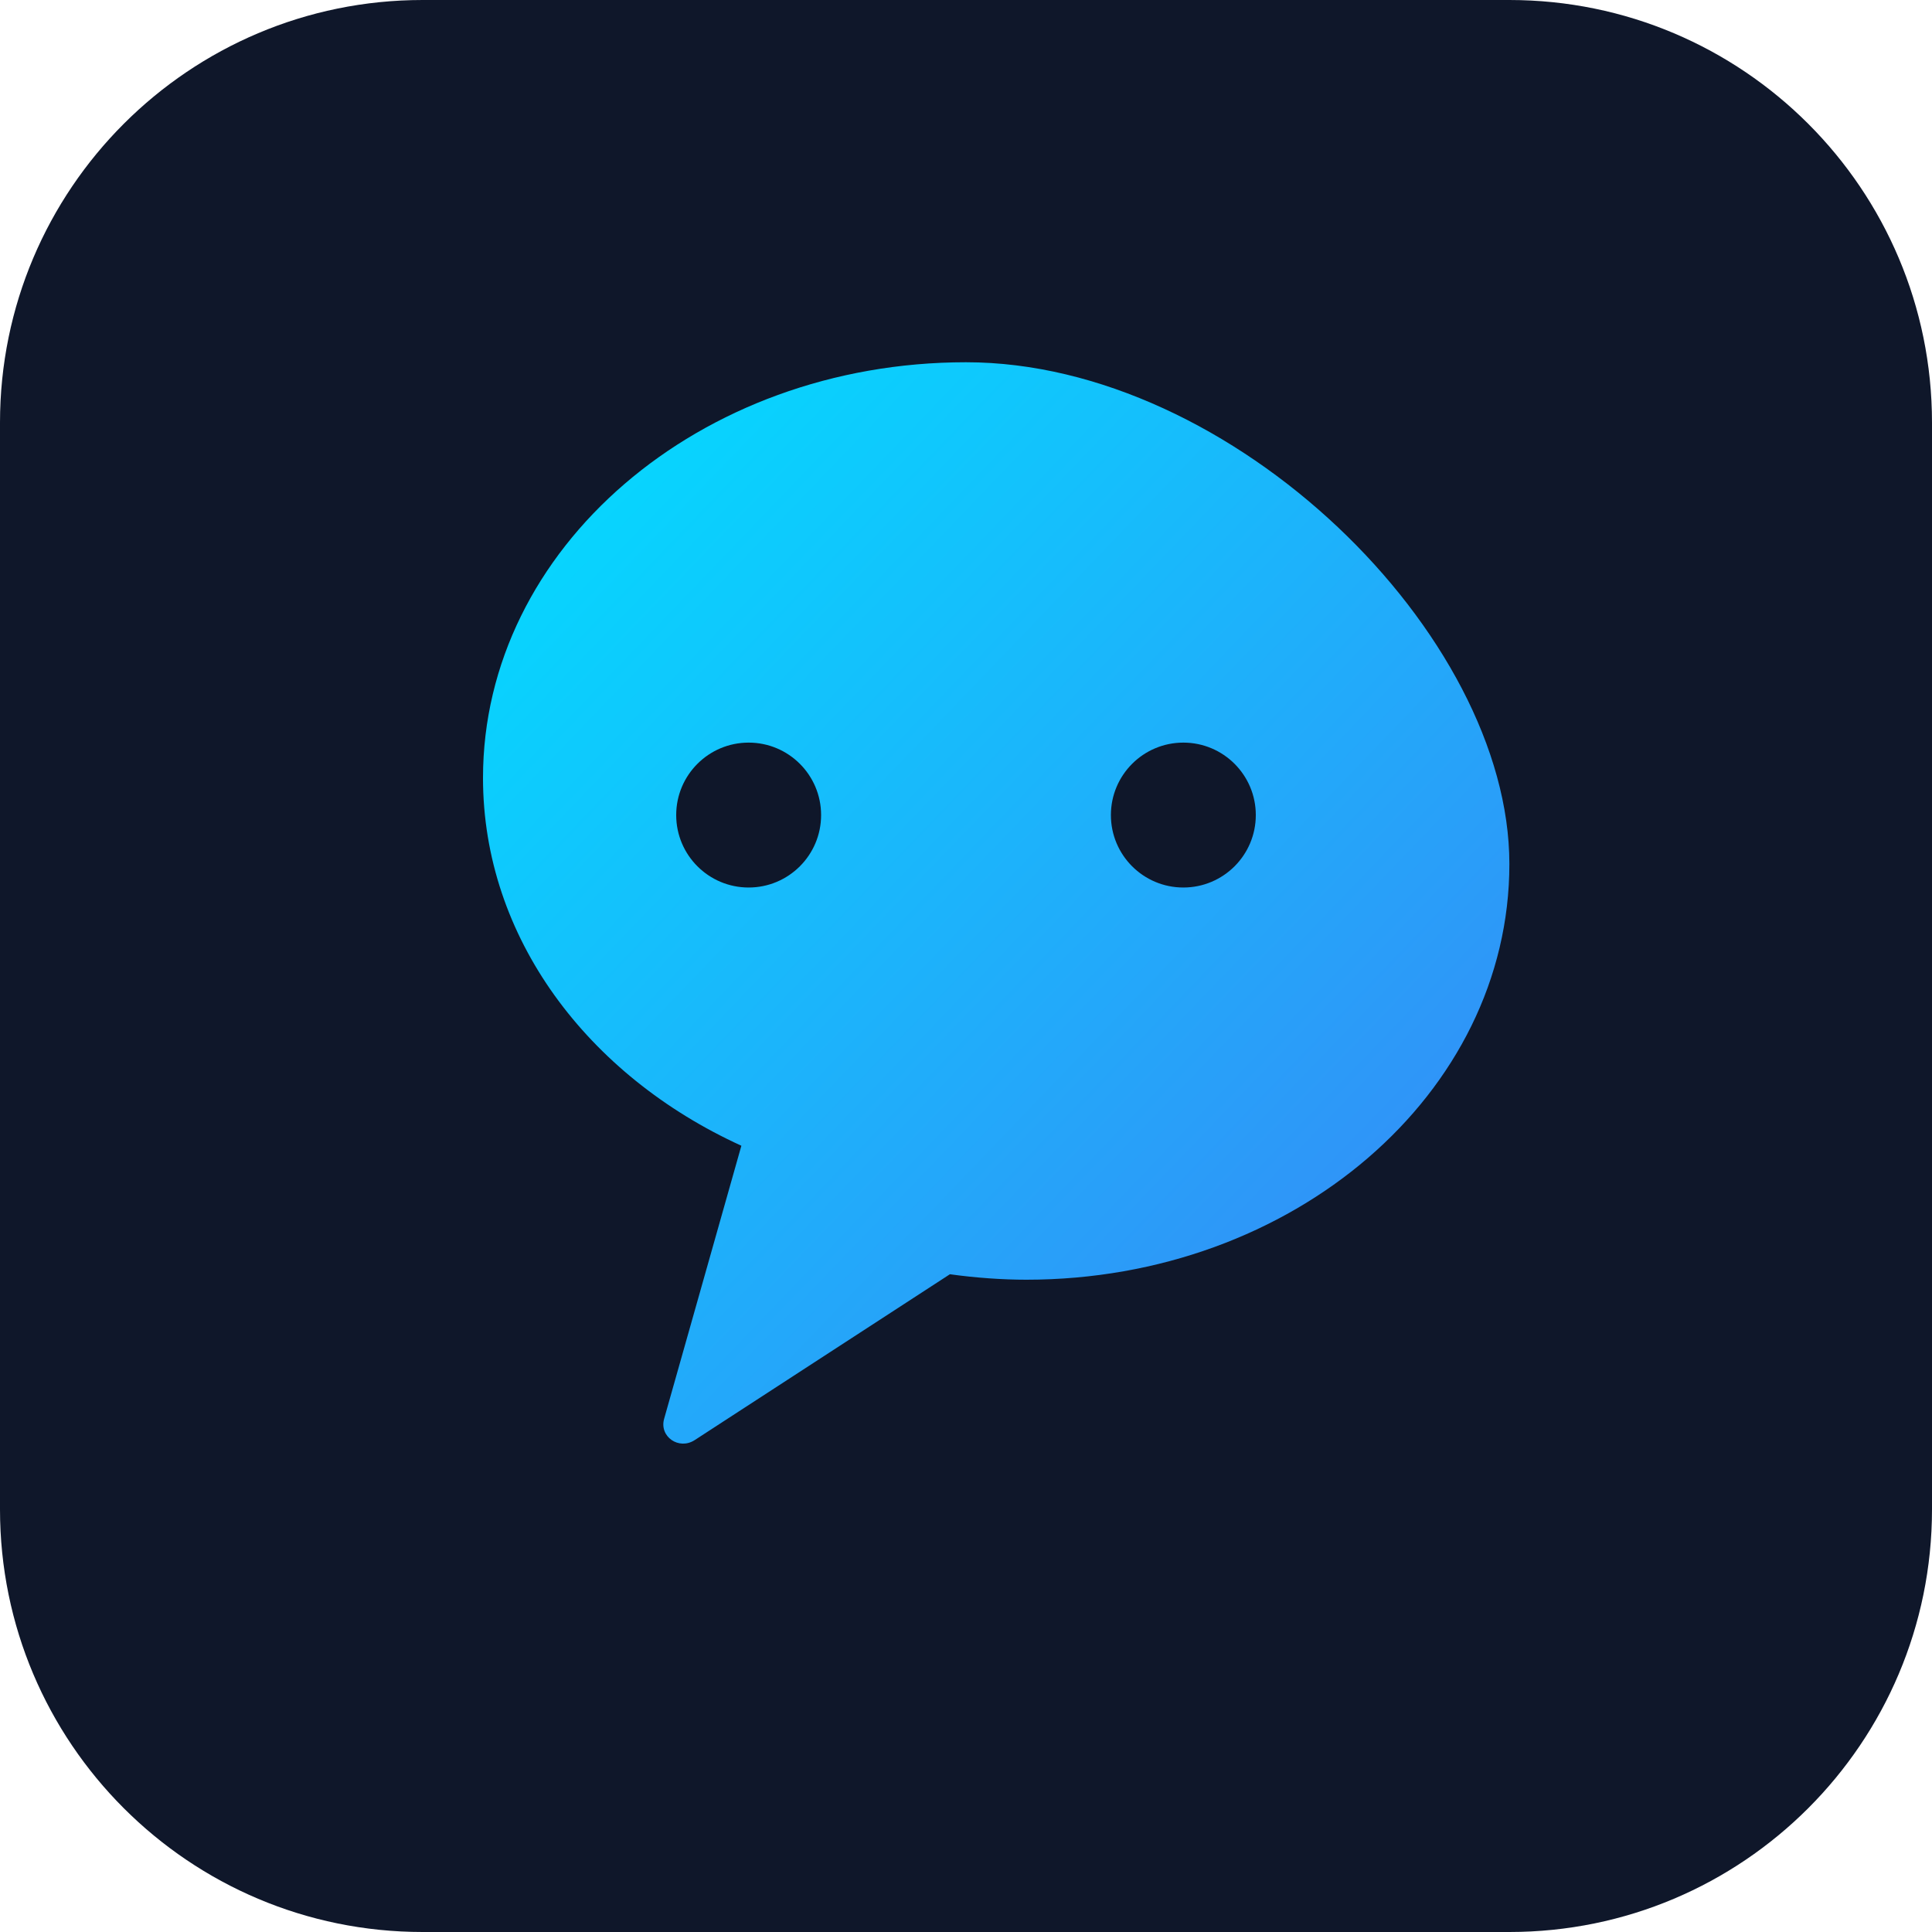
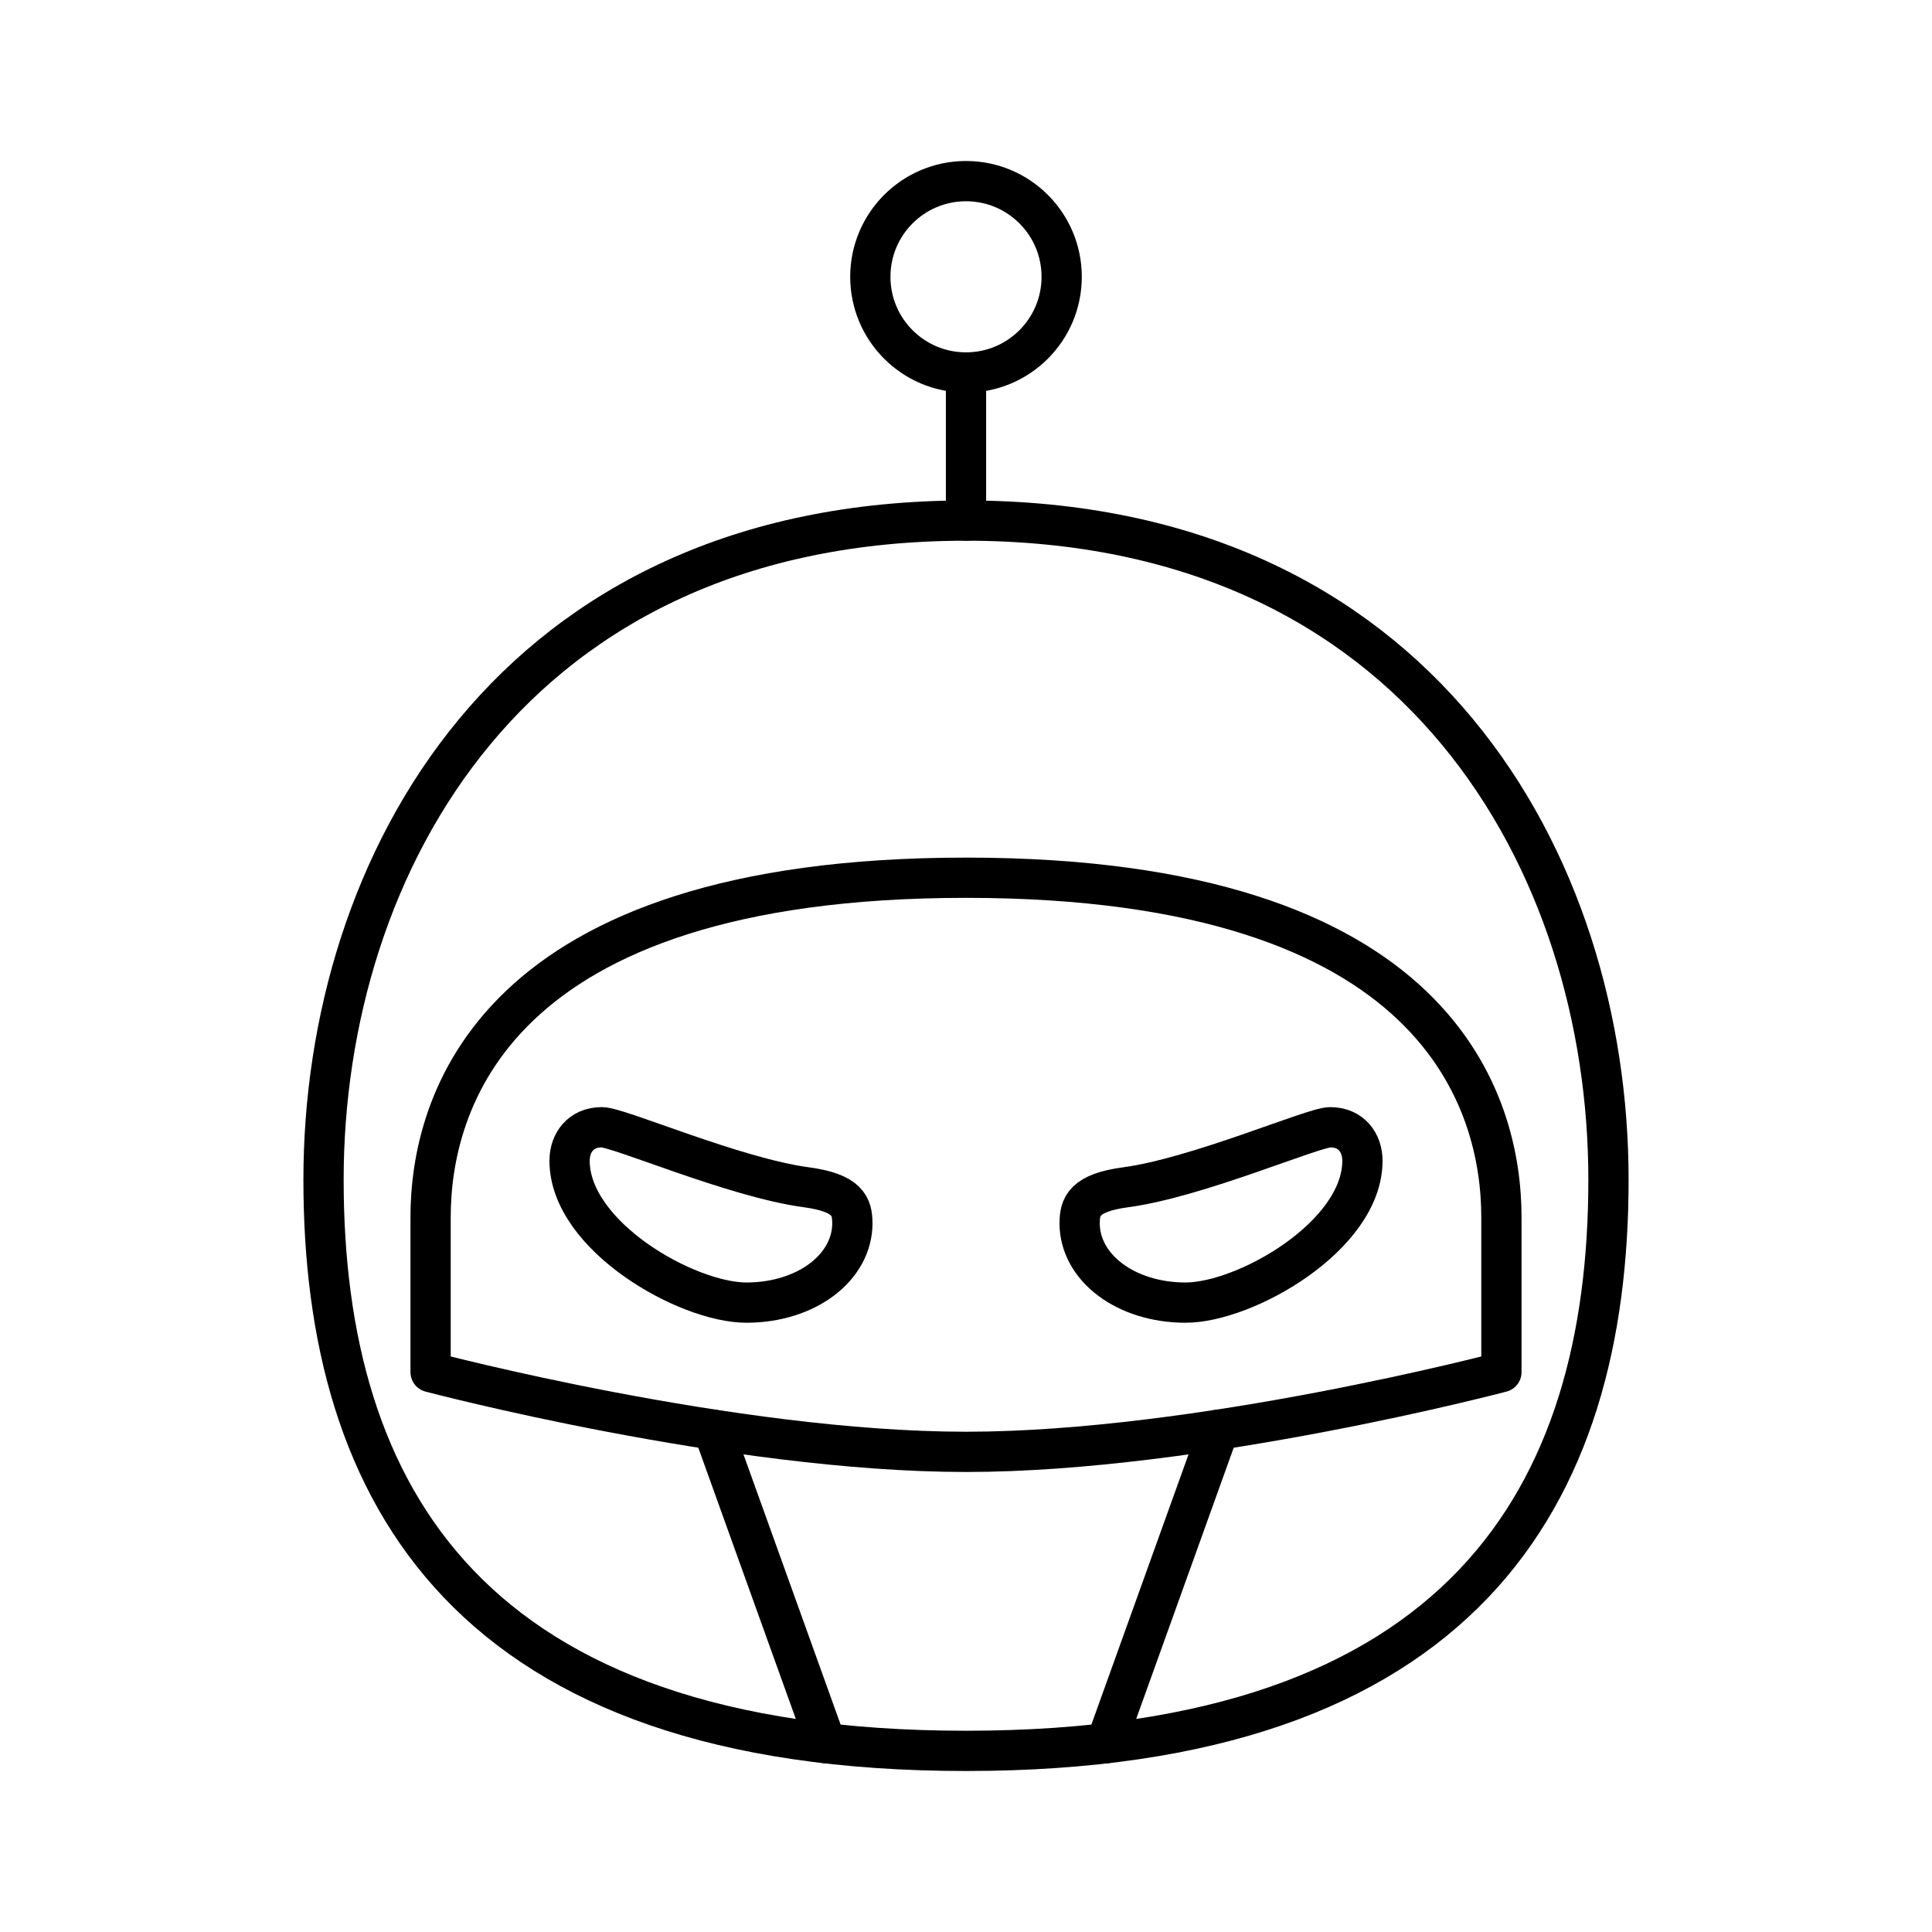
- <svg xmlns="http://www.w3.org/2000/svg" viewBox="0 0 64 64" role="img" aria-label="Sleeper logo">
+ <svg xmlns="http://www.w3.org/2000/svg" id="a" viewBox="0 0 48 48">
  <defs>
-     <linearGradient id="sleeperGradient" x1="0" y1="0" x2="1" y2="1">
-       <stop offset="0%" stop-color="#00E0FF" />
-       <stop offset="100%" stop-color="#3B82F6" />
-     </linearGradient>
+     <style>.b{fill:none;stroke:#000;stroke-linecap:round;stroke-linejoin:round;}</style>
  </defs>
-   <rect width="64" height="64" rx="14" fill="#0F172A" />
-   <path fill="url(#sleeperGradient)" d="M32 12c-8.836 0-16 6.164-16 13.77 0 5.281 3.463 9.861 8.559 12.184l-2.559 9.046c-.167.592.489 1.045 1.013.705l8.454-5.494c.86.12 1.743.181 2.533.181 8.836 0 16-6.164 16-13.77S40.836 12 32 12zm-7.2 17.4a2.4 2.4 0 1 1 2.4-2.4 2.4 2.4 0 0 1-2.4 2.4zm14.4 0a2.4 2.4 0 1 1 2.4-2.4 2.4 2.4 0 0 1-2.4 2.4z" />
+   <line class="b" x1="24" y1="12.934" x2="24" y2="9.255" />
+   <circle class="b" cx="24" cy="6.877" r="2.377" />
+   <line class="b" x1="17.719" y1="35.519" x2="20.52" y2="43.31" />
+   <path class="b" d="M21.177,30.389c0,1.104-1.146,1.974-2.632,1.974s-4.394-1.656-4.394-3.524c0-.446.276-.833.801-.833.426,0,3.294,1.252,5.078,1.491,1.03.138,1.146.472,1.146.891Z" />
+   <path class="b" d="M24,12.934c11.264,0,15.962,8.525,15.962,16.376s-3.623,14.19-15.962,14.19-15.962-6.34-15.962-14.19,4.698-16.376,15.962-16.376Z" />
+   <path class="b" d="M24,21.807c11.83,0,13.302,5.66,13.302,8.434v3.849s-7.5,1.981-13.302,1.981-13.302-1.981-13.302-1.981v-3.849c0-2.774,1.472-8.434,13.302-8.434Z" />
+   <line class="b" x1="30.281" y1="35.519" x2="27.48" y2="43.31" />
+   <path class="b" d="M26.823,30.389c0,1.104,1.146,1.974,2.632,1.974s4.394-1.656,4.394-3.524c0-.446-.276-.833-.801-.833-.426,0-3.294,1.252-5.078,1.491-1.03.138-1.146.472-1.146.891Z" />
</svg>
